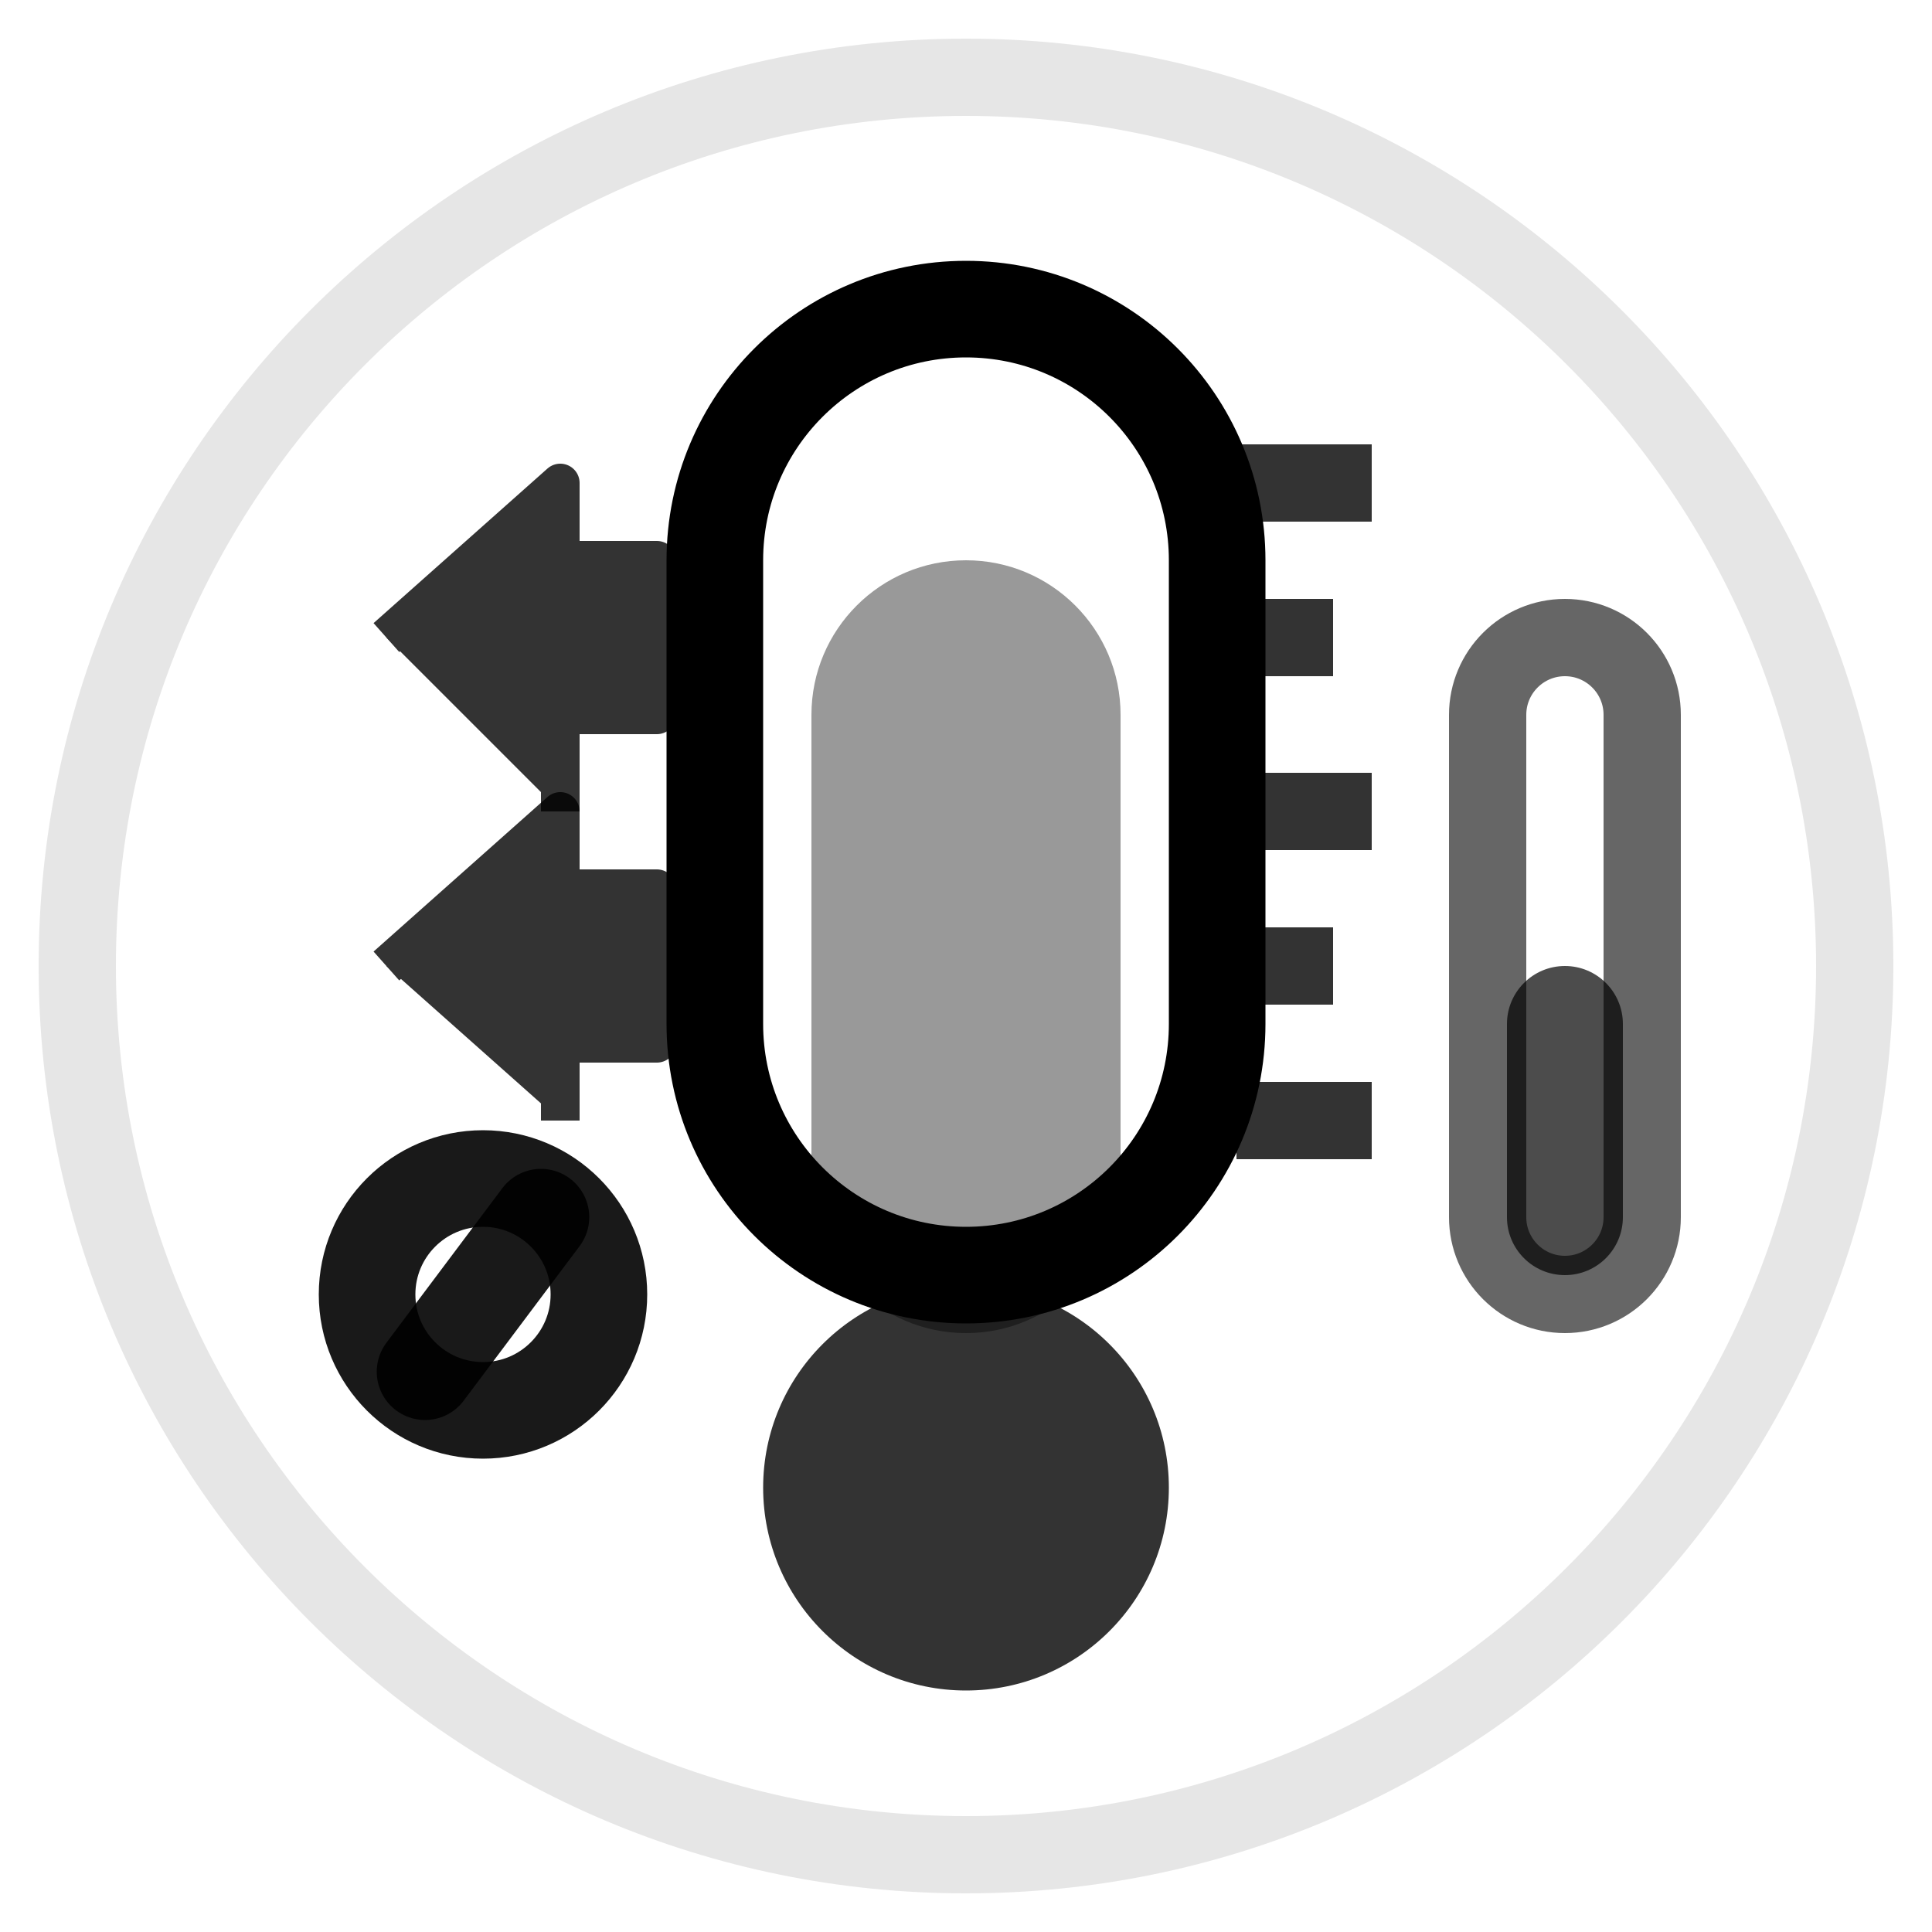
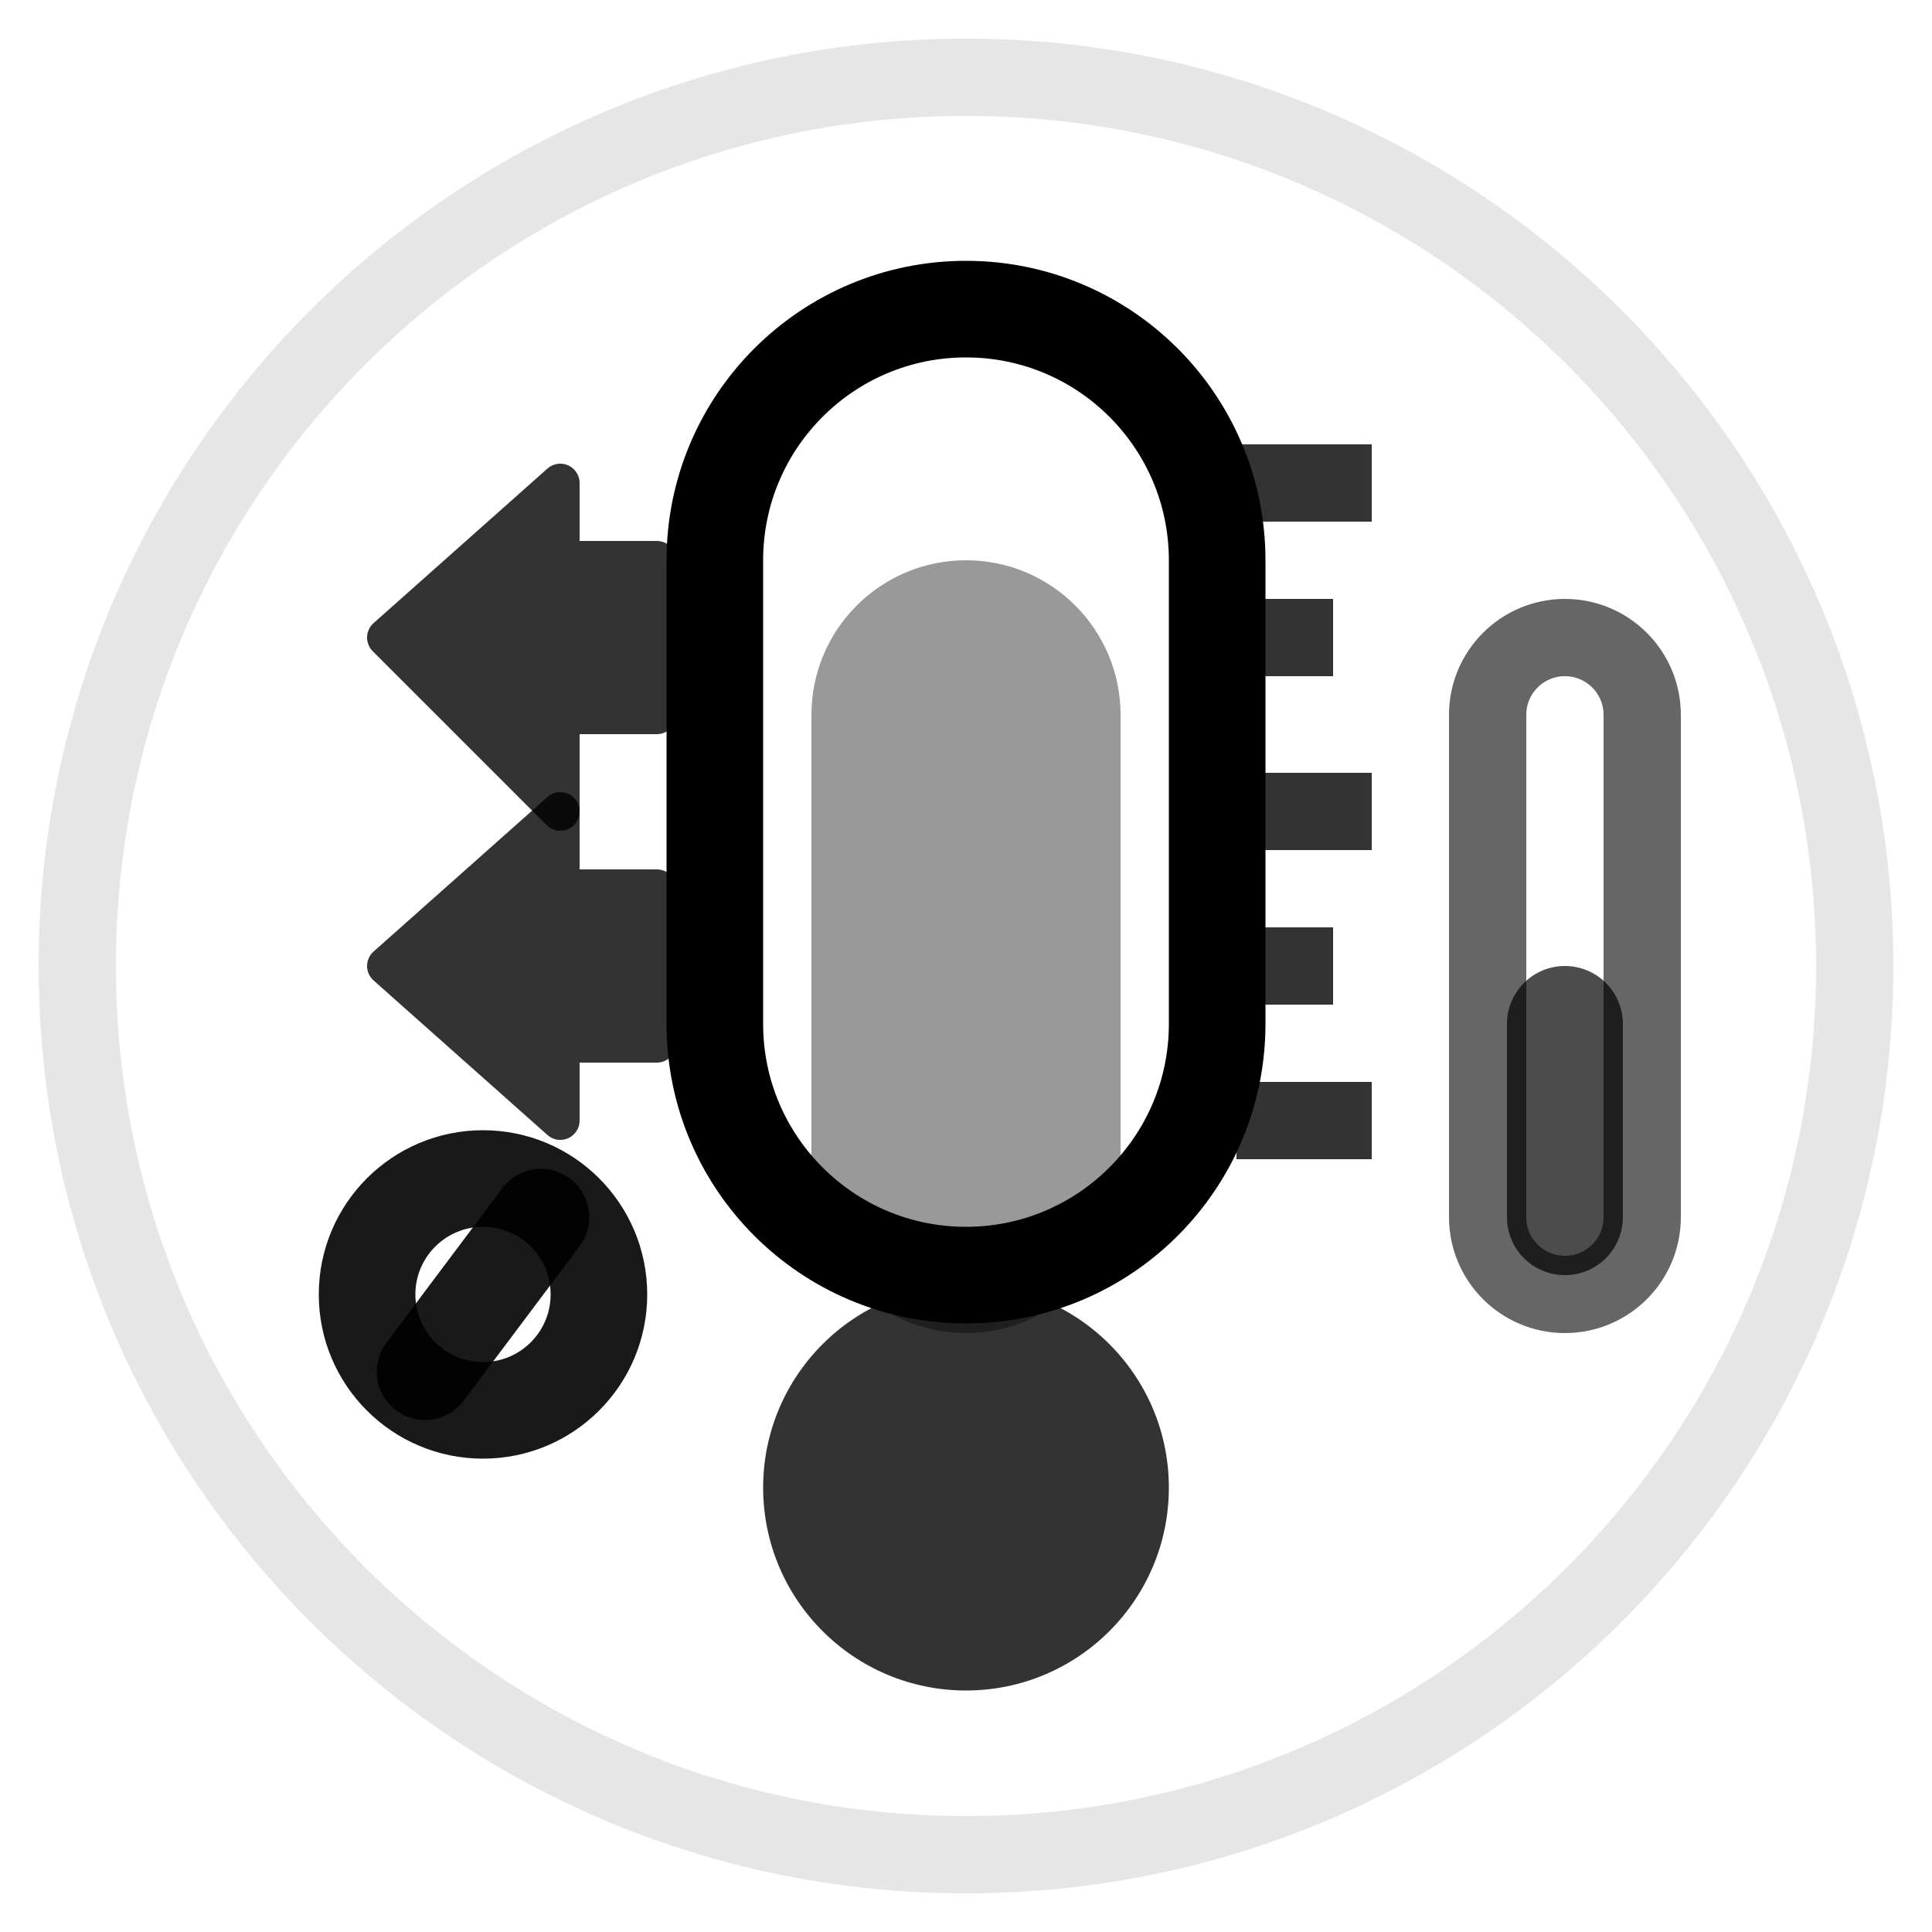
- <svg xmlns="http://www.w3.org/2000/svg" viewBox="0 0 100 100" fill="none">
-   <circle cx="50" cy="50" r="46" stroke="currentColor" stroke-width="4" opacity="0.1" />
-   <rect x="37" y="16" width="26" height="50" rx="13" ry="13" stroke="currentColor" stroke-width="5" />
+ <svg xmlns="http://www.w3.org/2000/svg" viewBox="0 0 100 100">
+   <circle cx="50" cy="50" r="46" fill="none" stroke="currentColor" stroke-width="4" opacity="0.1" />
+   <rect x="37" y="16" width="26" height="50" rx="13" ry="13" fill="none" stroke="currentColor" stroke-width="5" />
  <circle cx="50" cy="77" r="10.5" fill="currentColor" opacity="0.8" />
  <line x1="64" y1="25" x2="71" y2="25" stroke="currentColor" stroke-width="4" opacity="0.8" />
  <line x1="64" y1="33" x2="69" y2="33" stroke="currentColor" stroke-width="4" opacity="0.8" />
  <line x1="64" y1="42" x2="71" y2="42" stroke="currentColor" stroke-width="4" opacity="0.8" />
  <line x1="64" y1="50" x2="69" y2="50" stroke="currentColor" stroke-width="4" opacity="0.8" />
  <line x1="64" y1="58" x2="71" y2="58" stroke="currentColor" stroke-width="4" opacity="0.8" />
  <rect x="42" y="29" width="16" height="40" rx="8" ry="8" fill="currentColor" opacity="0.4" />
-   <path d="M20 33 L29 25 L29 29 L34 29 L34 37 L29 37 L29 42" stroke="currentColor" stroke-width="2" stroke-linejoin="round" fill="currentColor" opacity="0.8" />
-   <path d="M20 50 L29 42 L29 46 L34 46 L34 54 L29 54 L29 58" stroke="currentColor" stroke-width="2" stroke-linejoin="round" fill="currentColor" opacity="0.8" />
-   <rect x="77" y="33" width="8" height="34" rx="4" ry="4" stroke="currentColor" stroke-width="4" opacity="0.6" />
+   <path d="M20 33 L29 25 L29 29 L34 29 L34 37 L29 37 L29 42 Z" fill="currentColor" opacity="0.8" stroke="currentColor" stroke-width="2" stroke-linejoin="round" />
+   <path d="M20 50 L29 42 L29 46 L34 46 L34 54 L29 54 L29 58 Z" fill="currentColor" opacity="0.8" stroke="currentColor" stroke-width="2" stroke-linejoin="round" />
+   <rect x="77" y="33" width="8" height="34" rx="4" ry="4" fill="none" stroke="currentColor" stroke-width="4" opacity="0.6" />
  <rect x="78" y="50" width="6" height="16" rx="3" ry="3" fill="currentColor" opacity="0.7" />
-   <circle cx="25" cy="67" r="6" stroke="currentColor" stroke-width="5" opacity="0.9" />
+   <circle cx="25" cy="67" r="6" fill="none" stroke="currentColor" stroke-width="5" opacity="0.9" />
  <path d="M22 71 L28 63" stroke="currentColor" stroke-width="5" opacity="0.9" stroke-linecap="round" />
</svg>
